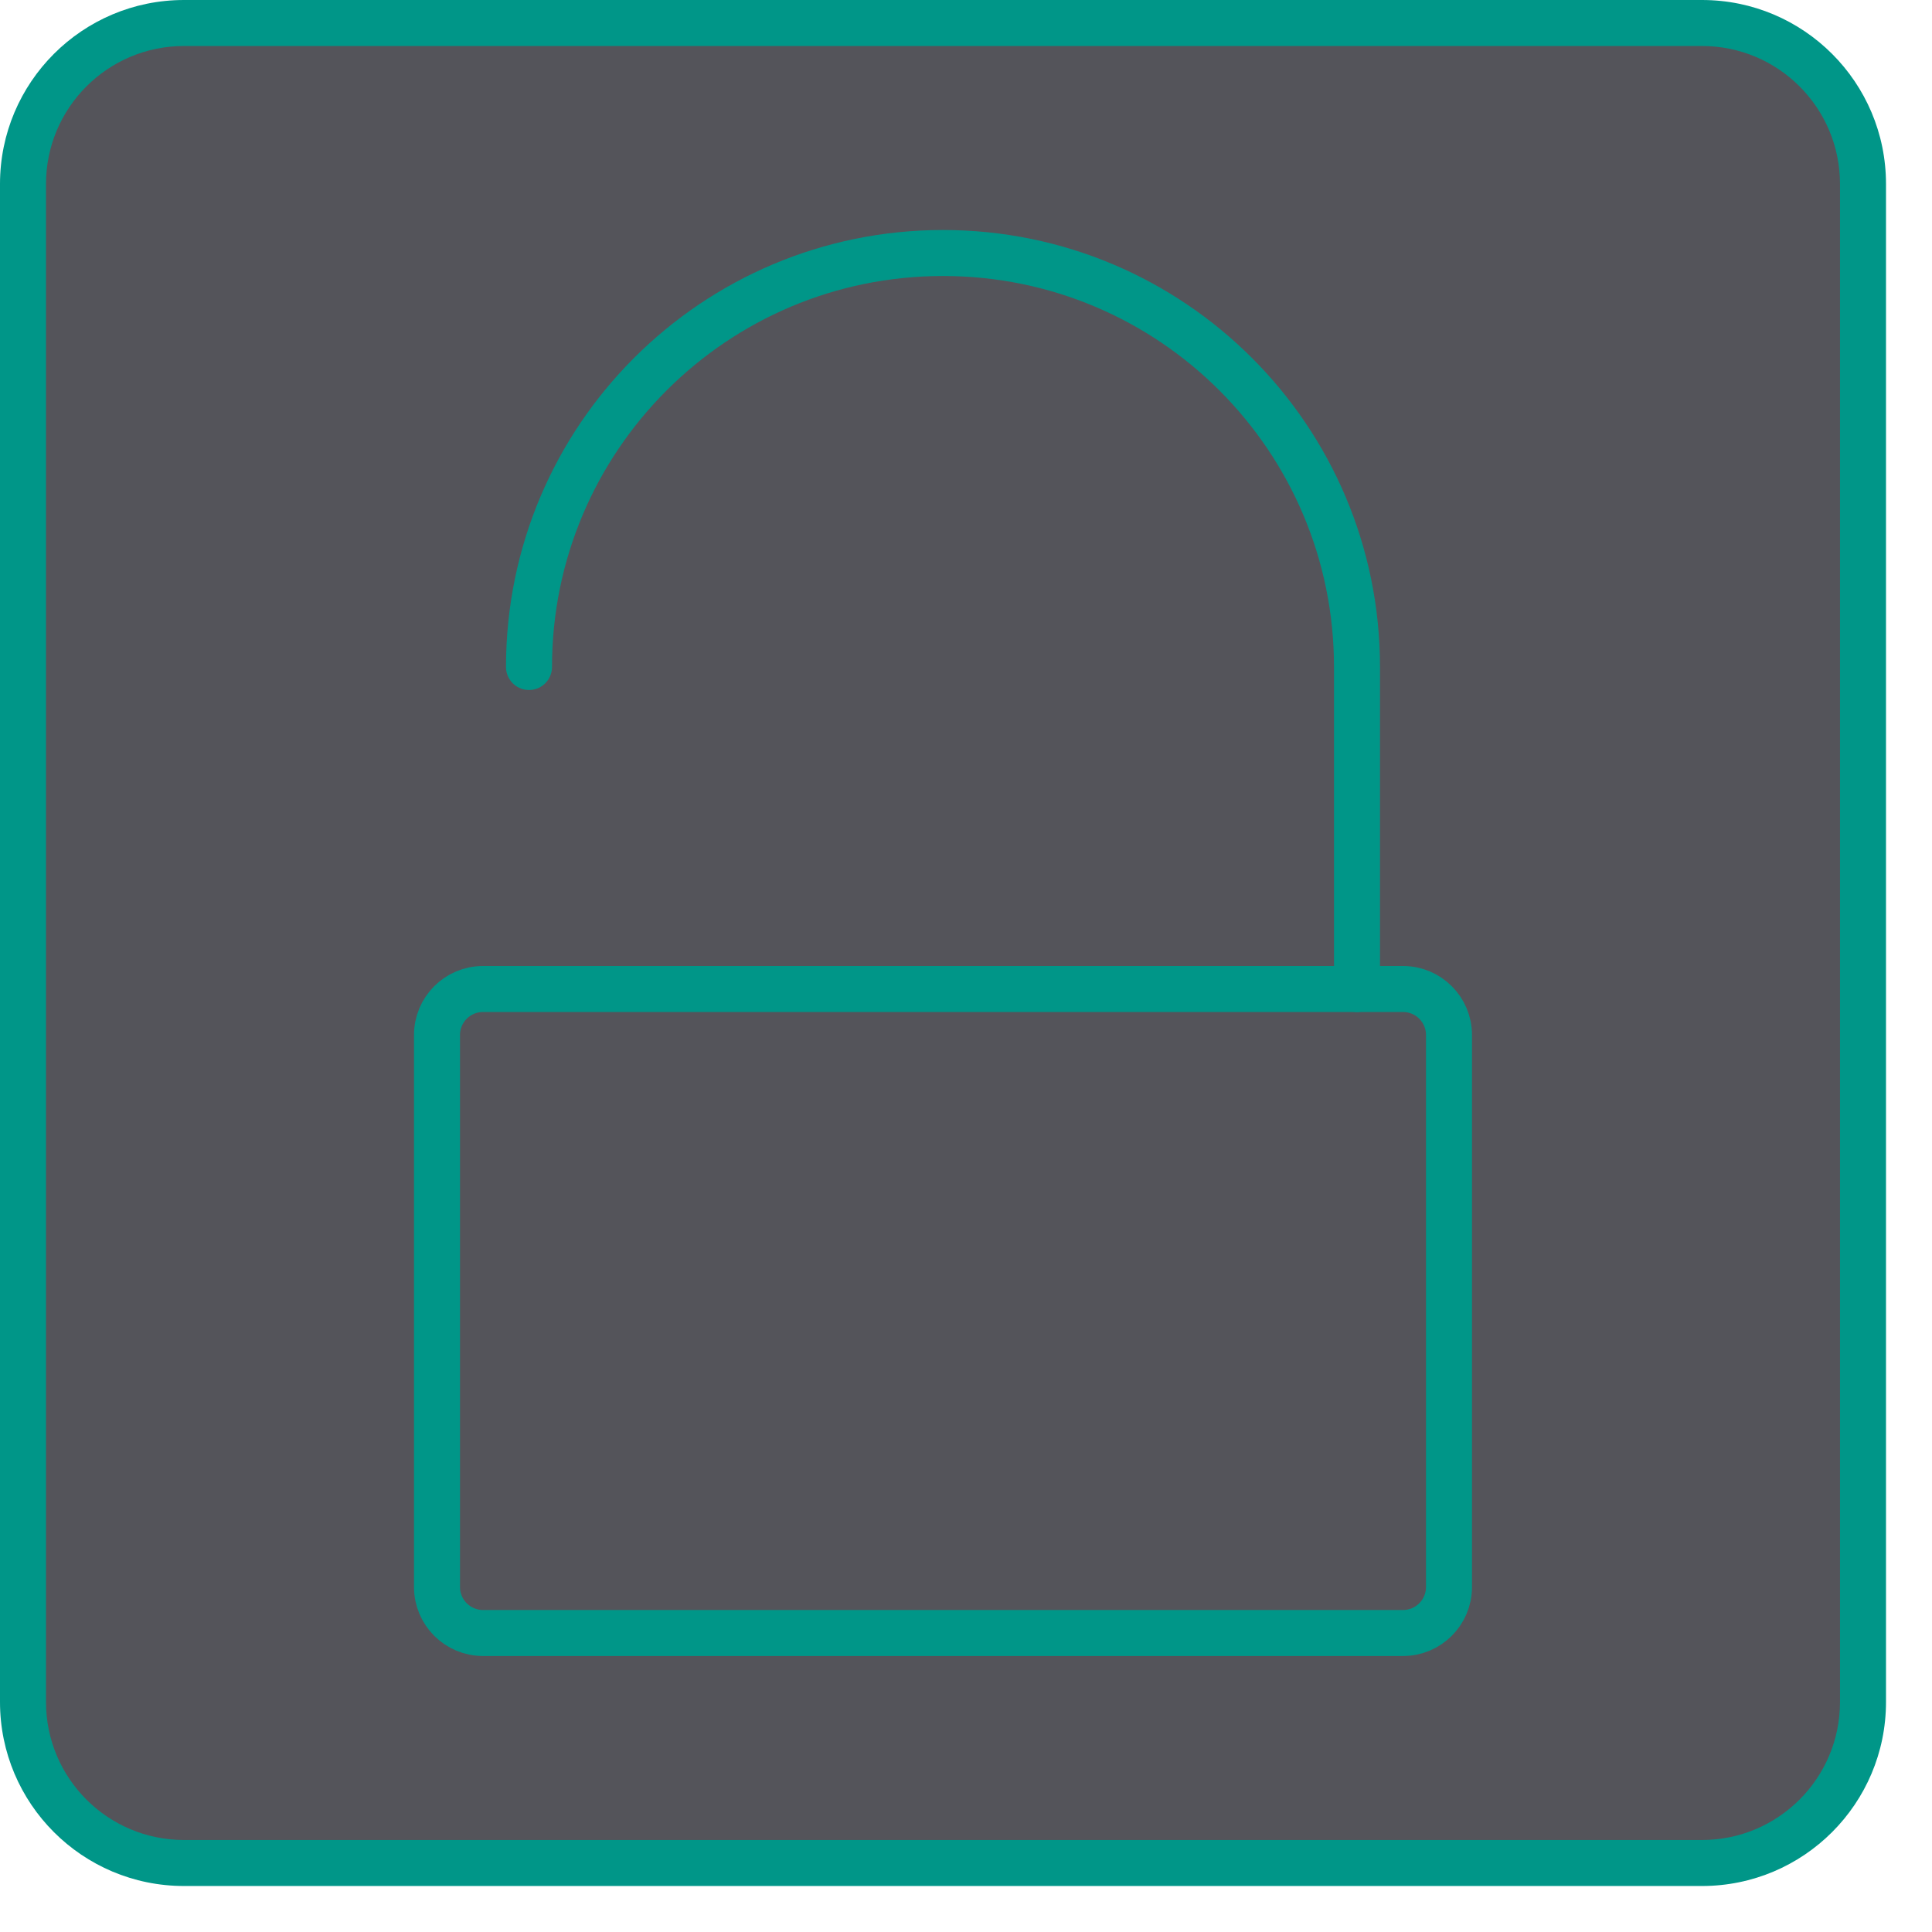
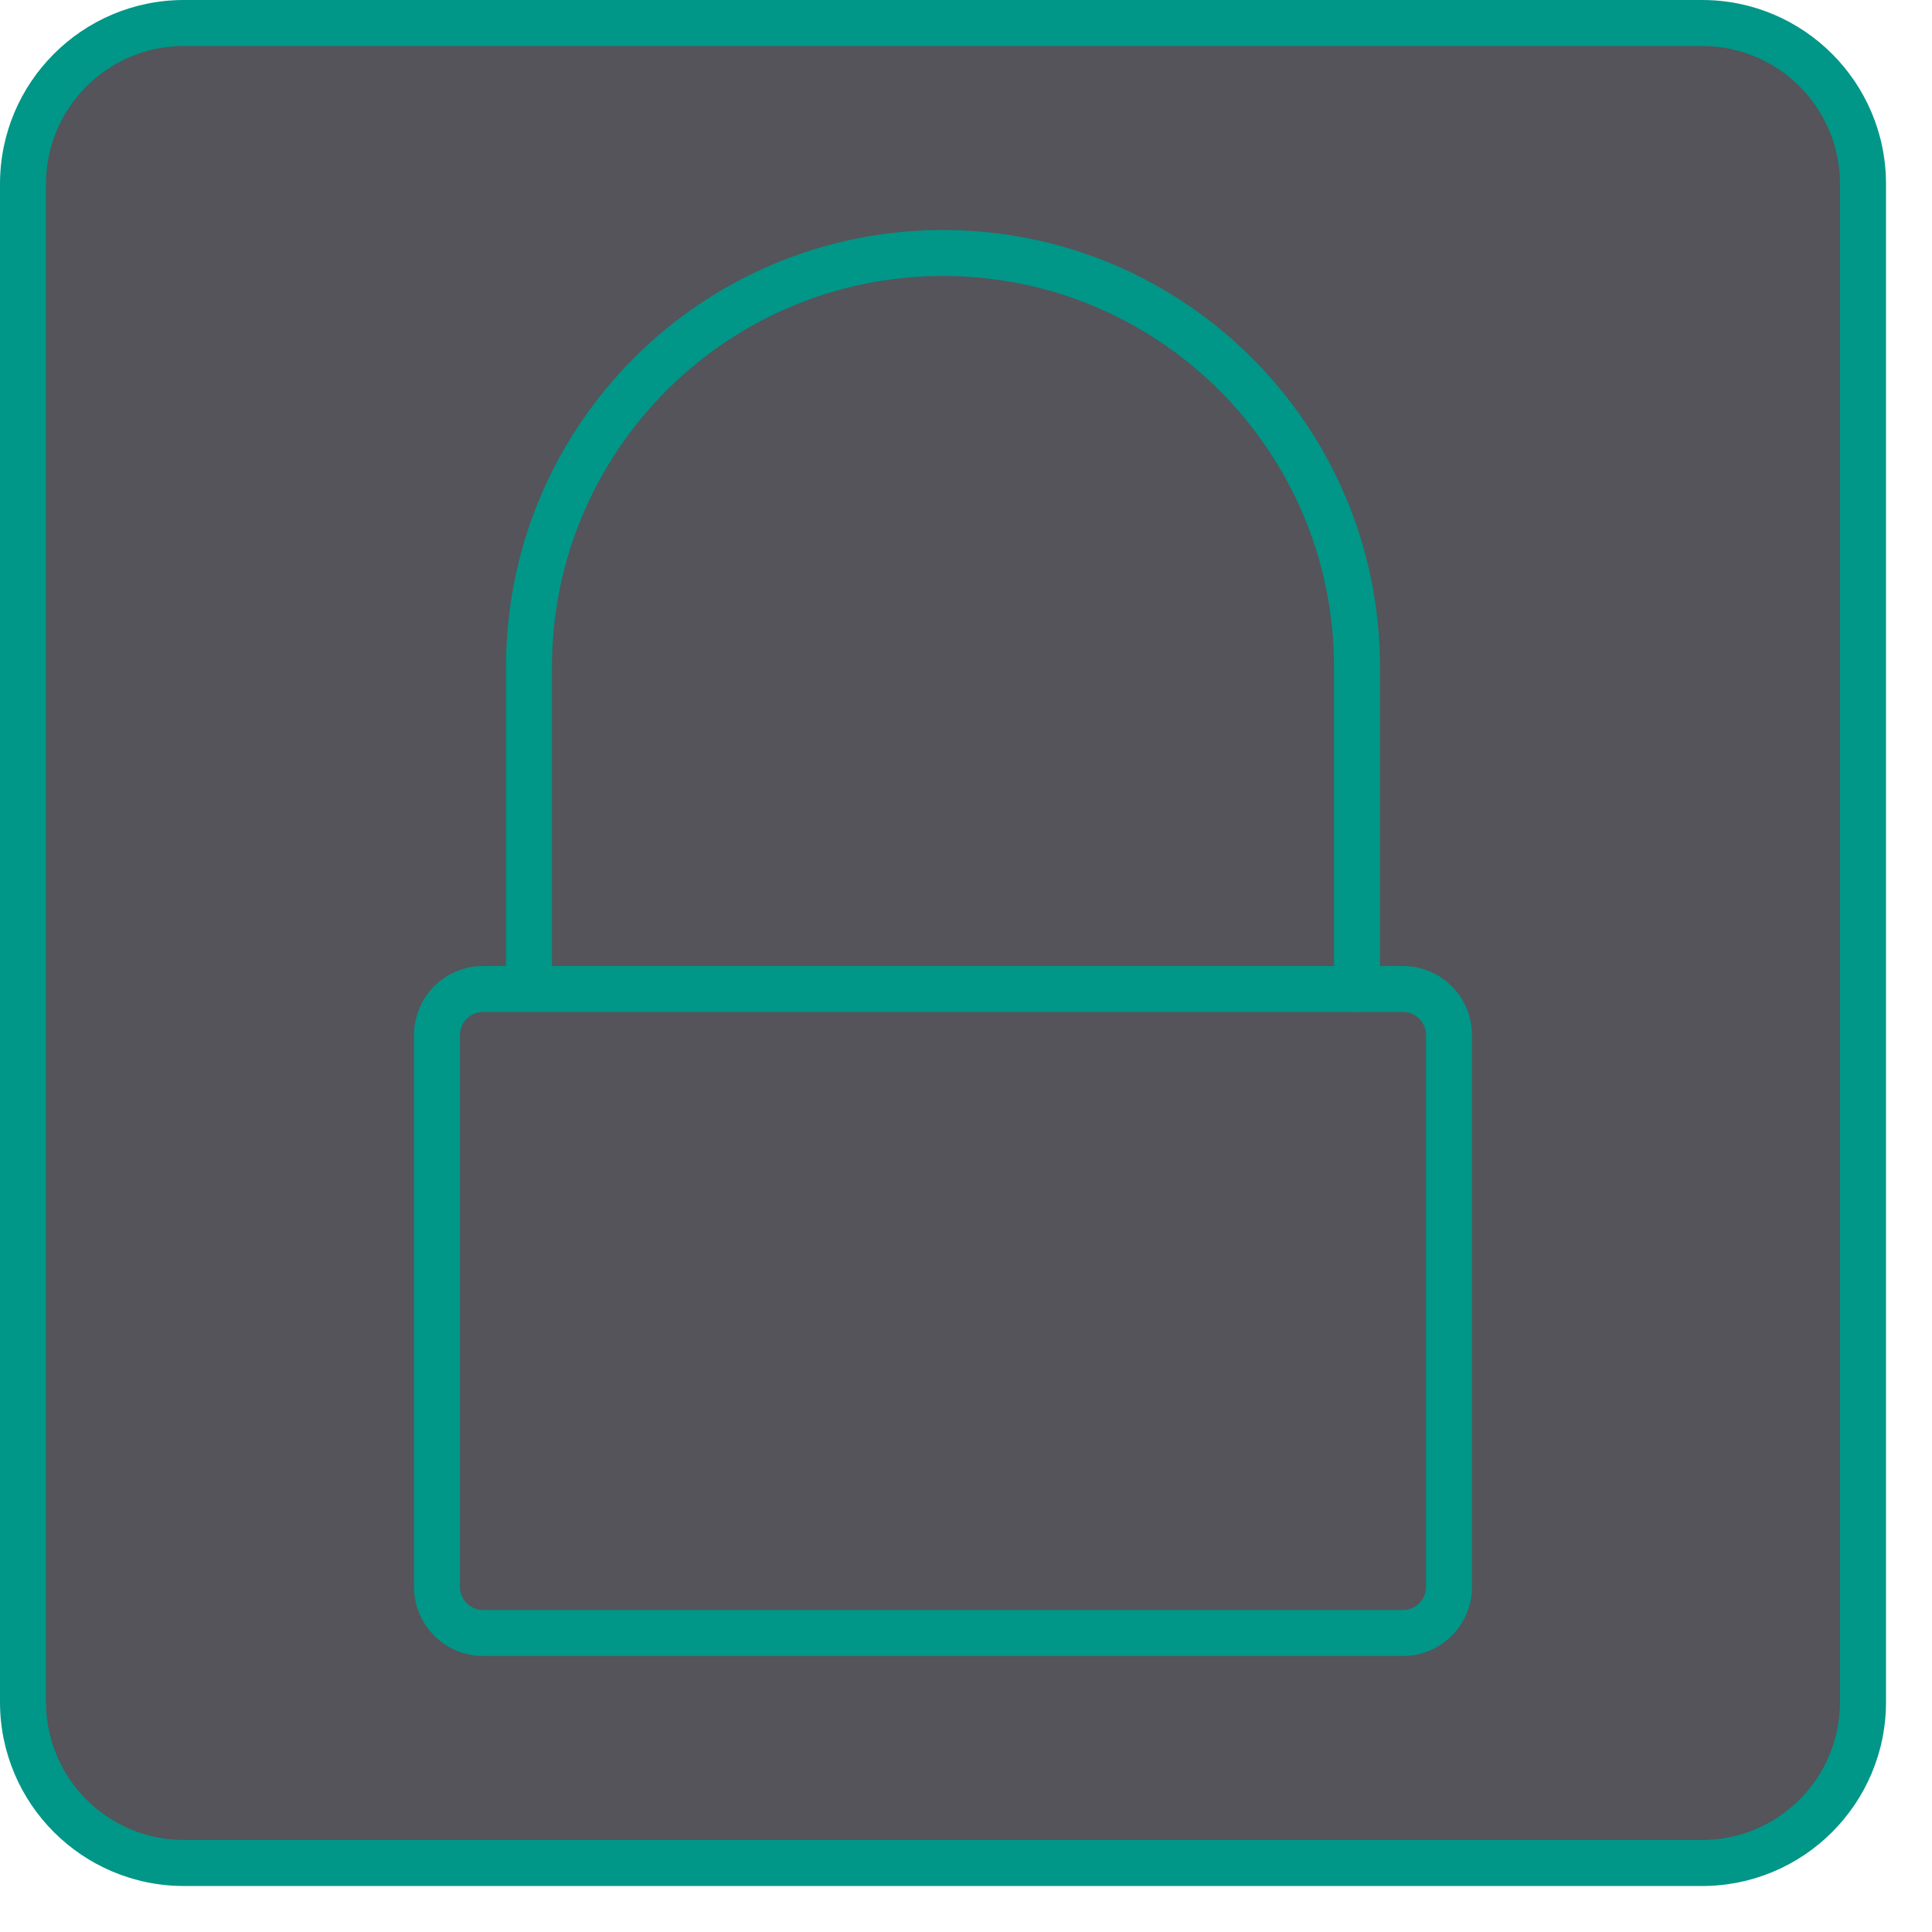
<svg xmlns="http://www.w3.org/2000/svg" viewBox="0 0 42 42">
  <rect x="0.5" y="0.5" width="40" height="40" rx="3.5" style="fill:#54545a" />
  <path d="M37,1a3,3,0,0,1,3,3V37a3,3,0,0,1-3,3H4a3,3,0,0,1-3-3V4A3,3,0,0,1,4,1H37m0-1H4A4,4,0,0,0,0,4V37a4,4,0,0,0,4,4H37a4,4,0,0,0,4-4V4a4,4,0,0,0-4-4Z" style="fill:#009688" />
  <rect x="9.5" y="21.5" width="22" height="14" rx="1" style="fill:none;stroke:#009688;stroke-linecap:round;stroke-linejoin:round" />
-   <path d="M29.5,21.5v-7a9,9,0,0,0-18,0" style="fill:none;stroke:#009688;stroke-linecap:round;stroke-linejoin:round" />
+   <path d="M29.5,21.5v-7a9,9,0,0,0-18,0v7" style="fill:none;stroke:#009688;stroke-linecap:round;stroke-linejoin:round" />
</svg>
